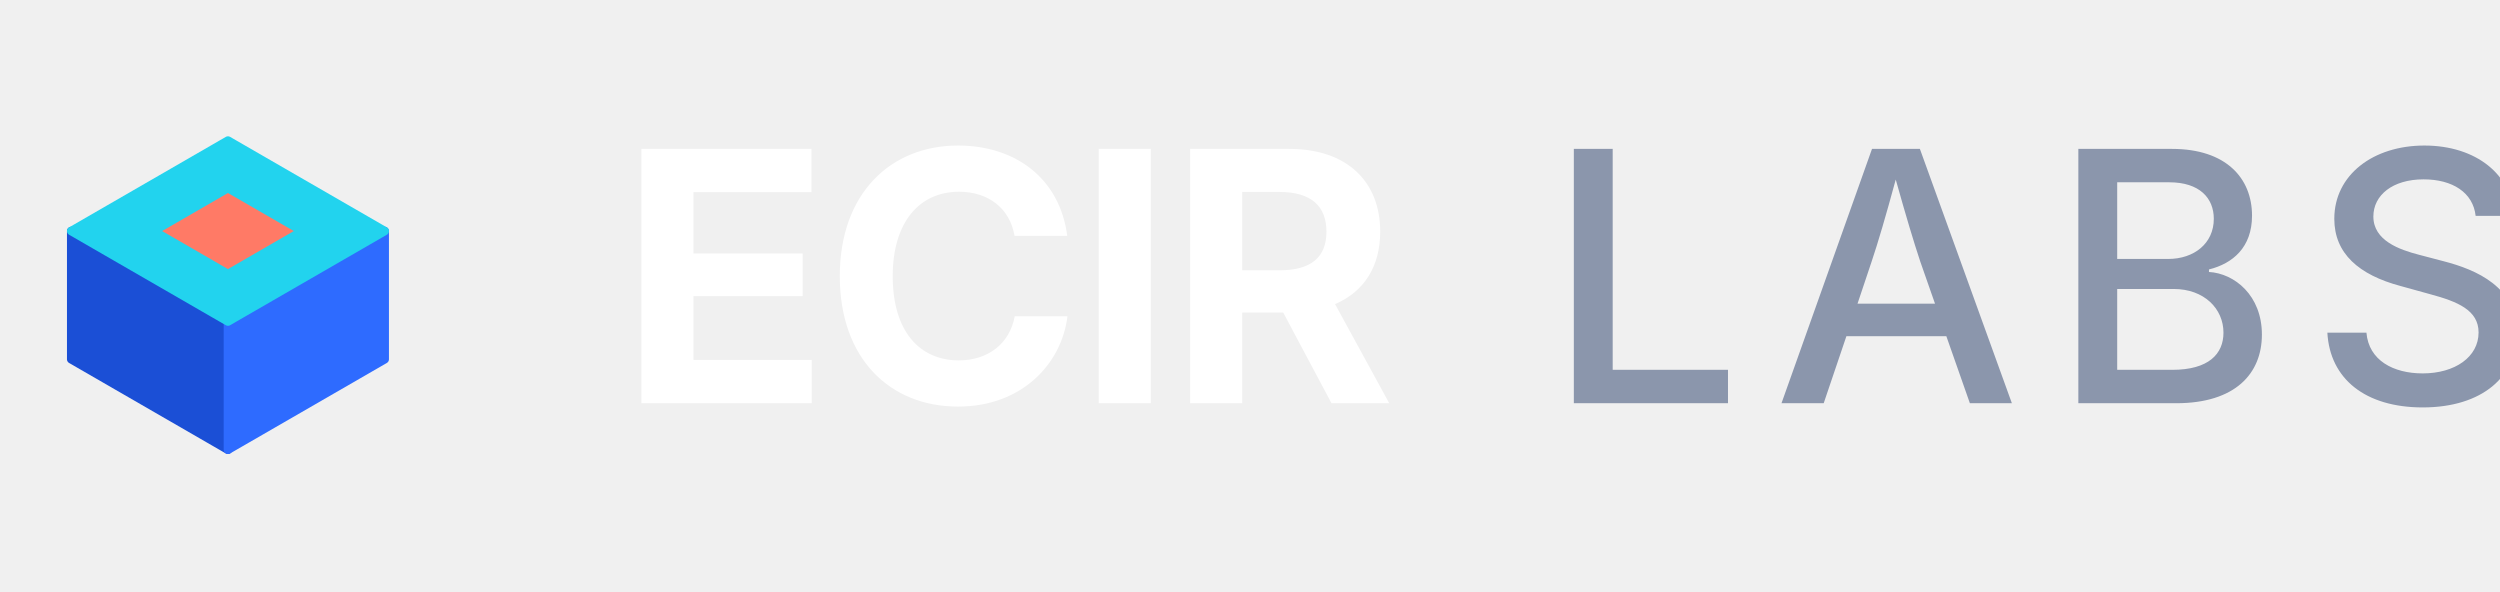
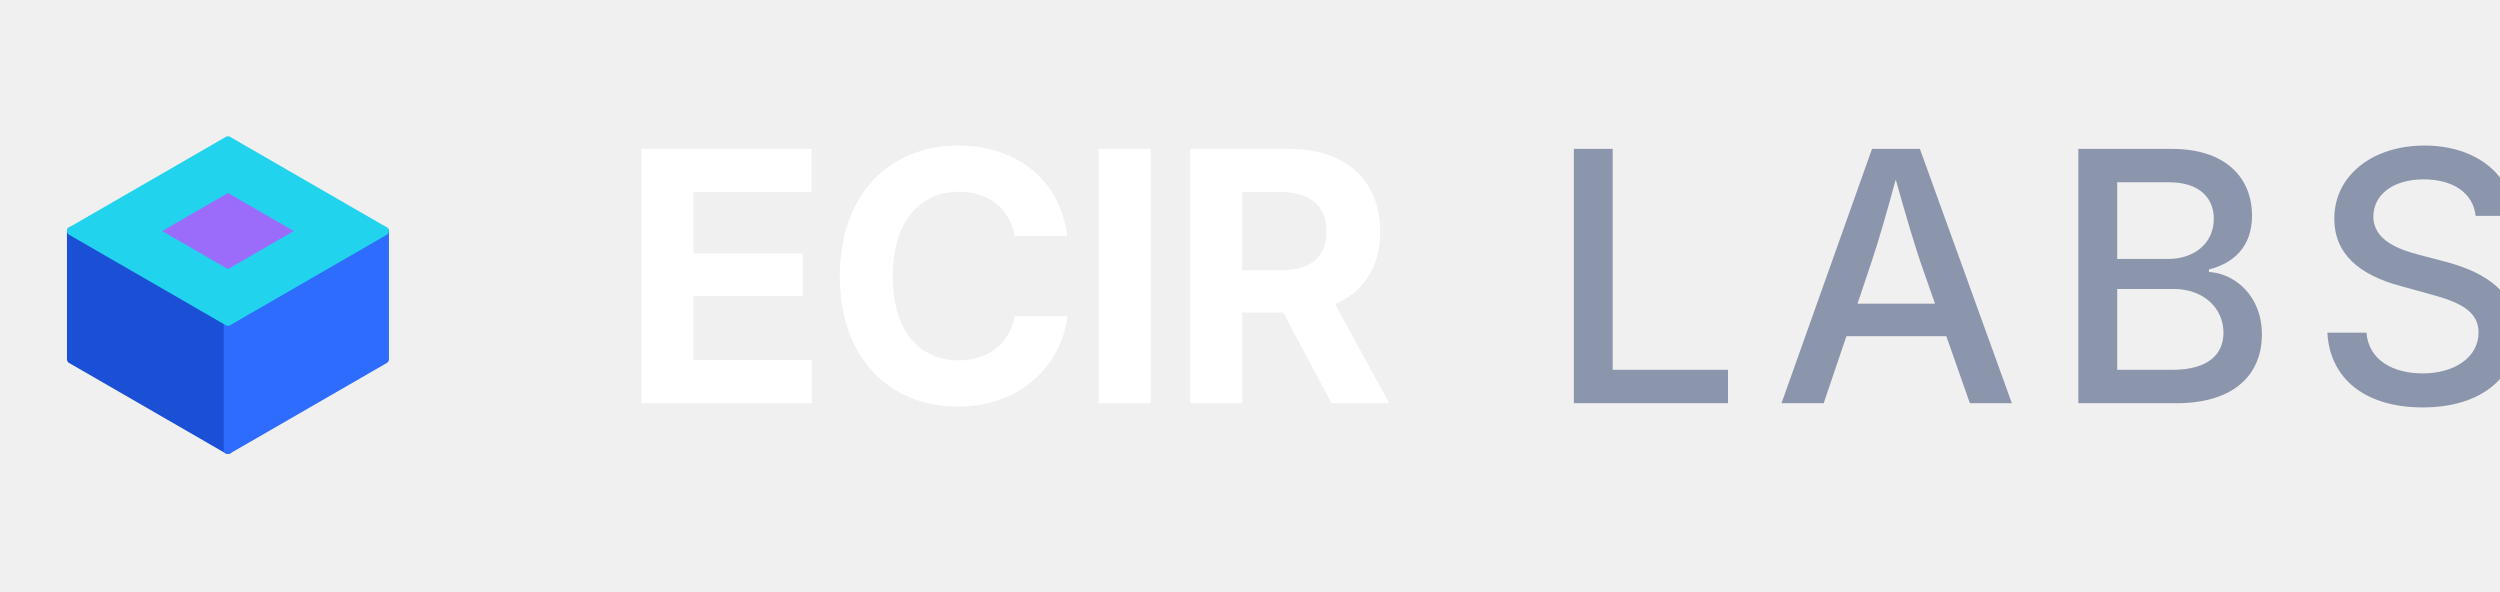
<svg xmlns="http://www.w3.org/2000/svg" viewBox="0 0 186 44" width="186" height="44" fill="none" role="img" aria-label="ECIR Labs">
  <g transform="translate(0 5.0) scale(1.06)">
    <g opacity="1">
      <polygon points="5.00,11.50 16.00,17.85 16.00,26.85 5.00,20.50" fill="#1B4FD6" stroke="#1B4FD6" stroke-width="0.6" stroke-linejoin="round" />
    </g>
    <g opacity="1">
      <polygon points="27.00,11.50 16.00,17.85 16.00,26.85 27.00,20.50" fill="#2E6BFF" stroke="#2E6BFF" stroke-width="0.6" stroke-linejoin="round" />
    </g>
    <g opacity="1">
      <polygon points="16.00,5.15 27.00,11.50 16.00,17.85 5.00,11.50" fill="#22D3EE" stroke="#22D3EE" stroke-width="0.6" stroke-linejoin="round" />
    </g>
-     <polygon points="16.00,8.83 20.62,11.50 16.00,14.17 11.38,11.50" fill="#FF7A66" />
+     <polygon points="16.00,8.83 20.62,11.50 16.00,14.17 11.38,11.50" fill="#9B6CF9" />
  </g>
  <text x="46.0" y="30.0" font-family="Inter, ui-sans-serif, system-ui, -apple-system, Segoe UI, Helvetica, Arial, sans-serif" font-size="26" font-weight="700" fill="#FFFFFF" letter-spacing="-0.5">ECIR</text>
  <text x="115.0" y="30.0" font-family="Inter, ui-sans-serif, system-ui, -apple-system, Segoe UI, Helvetica, Arial, sans-serif" font-size="26" font-weight="500" fill="#8B96AC" letter-spacing="2.2">LABS</text>
</svg>
